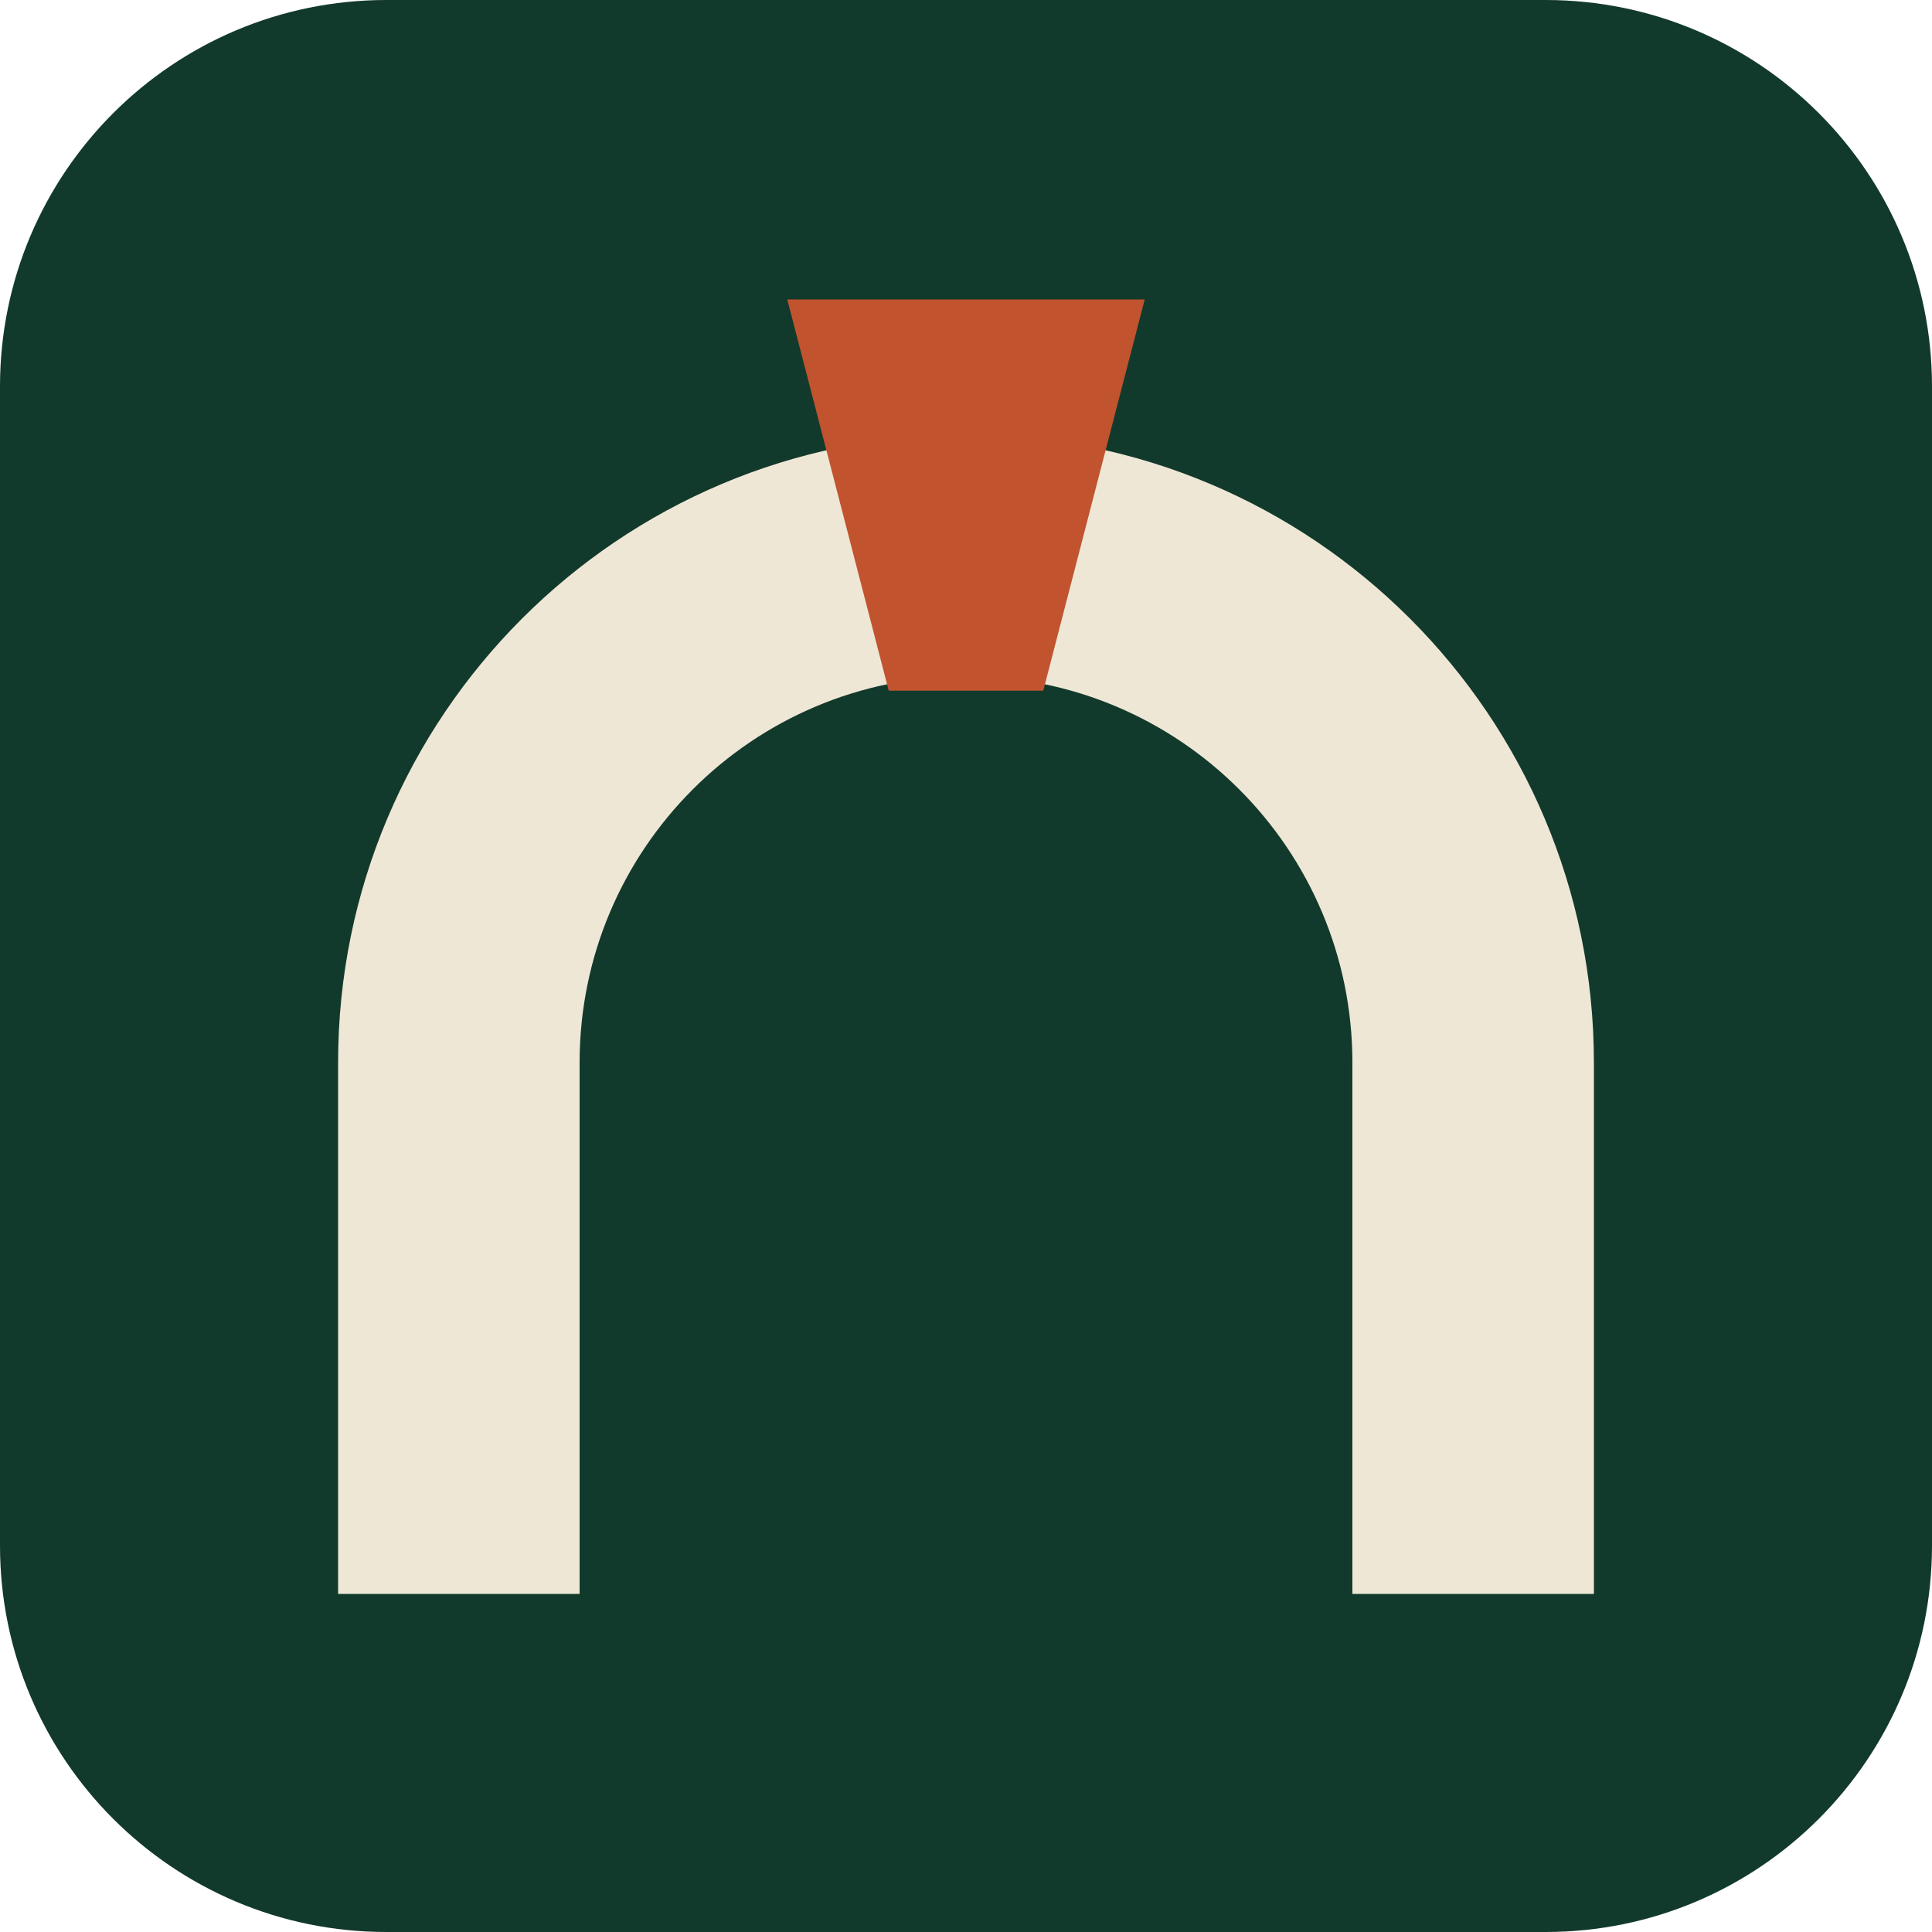
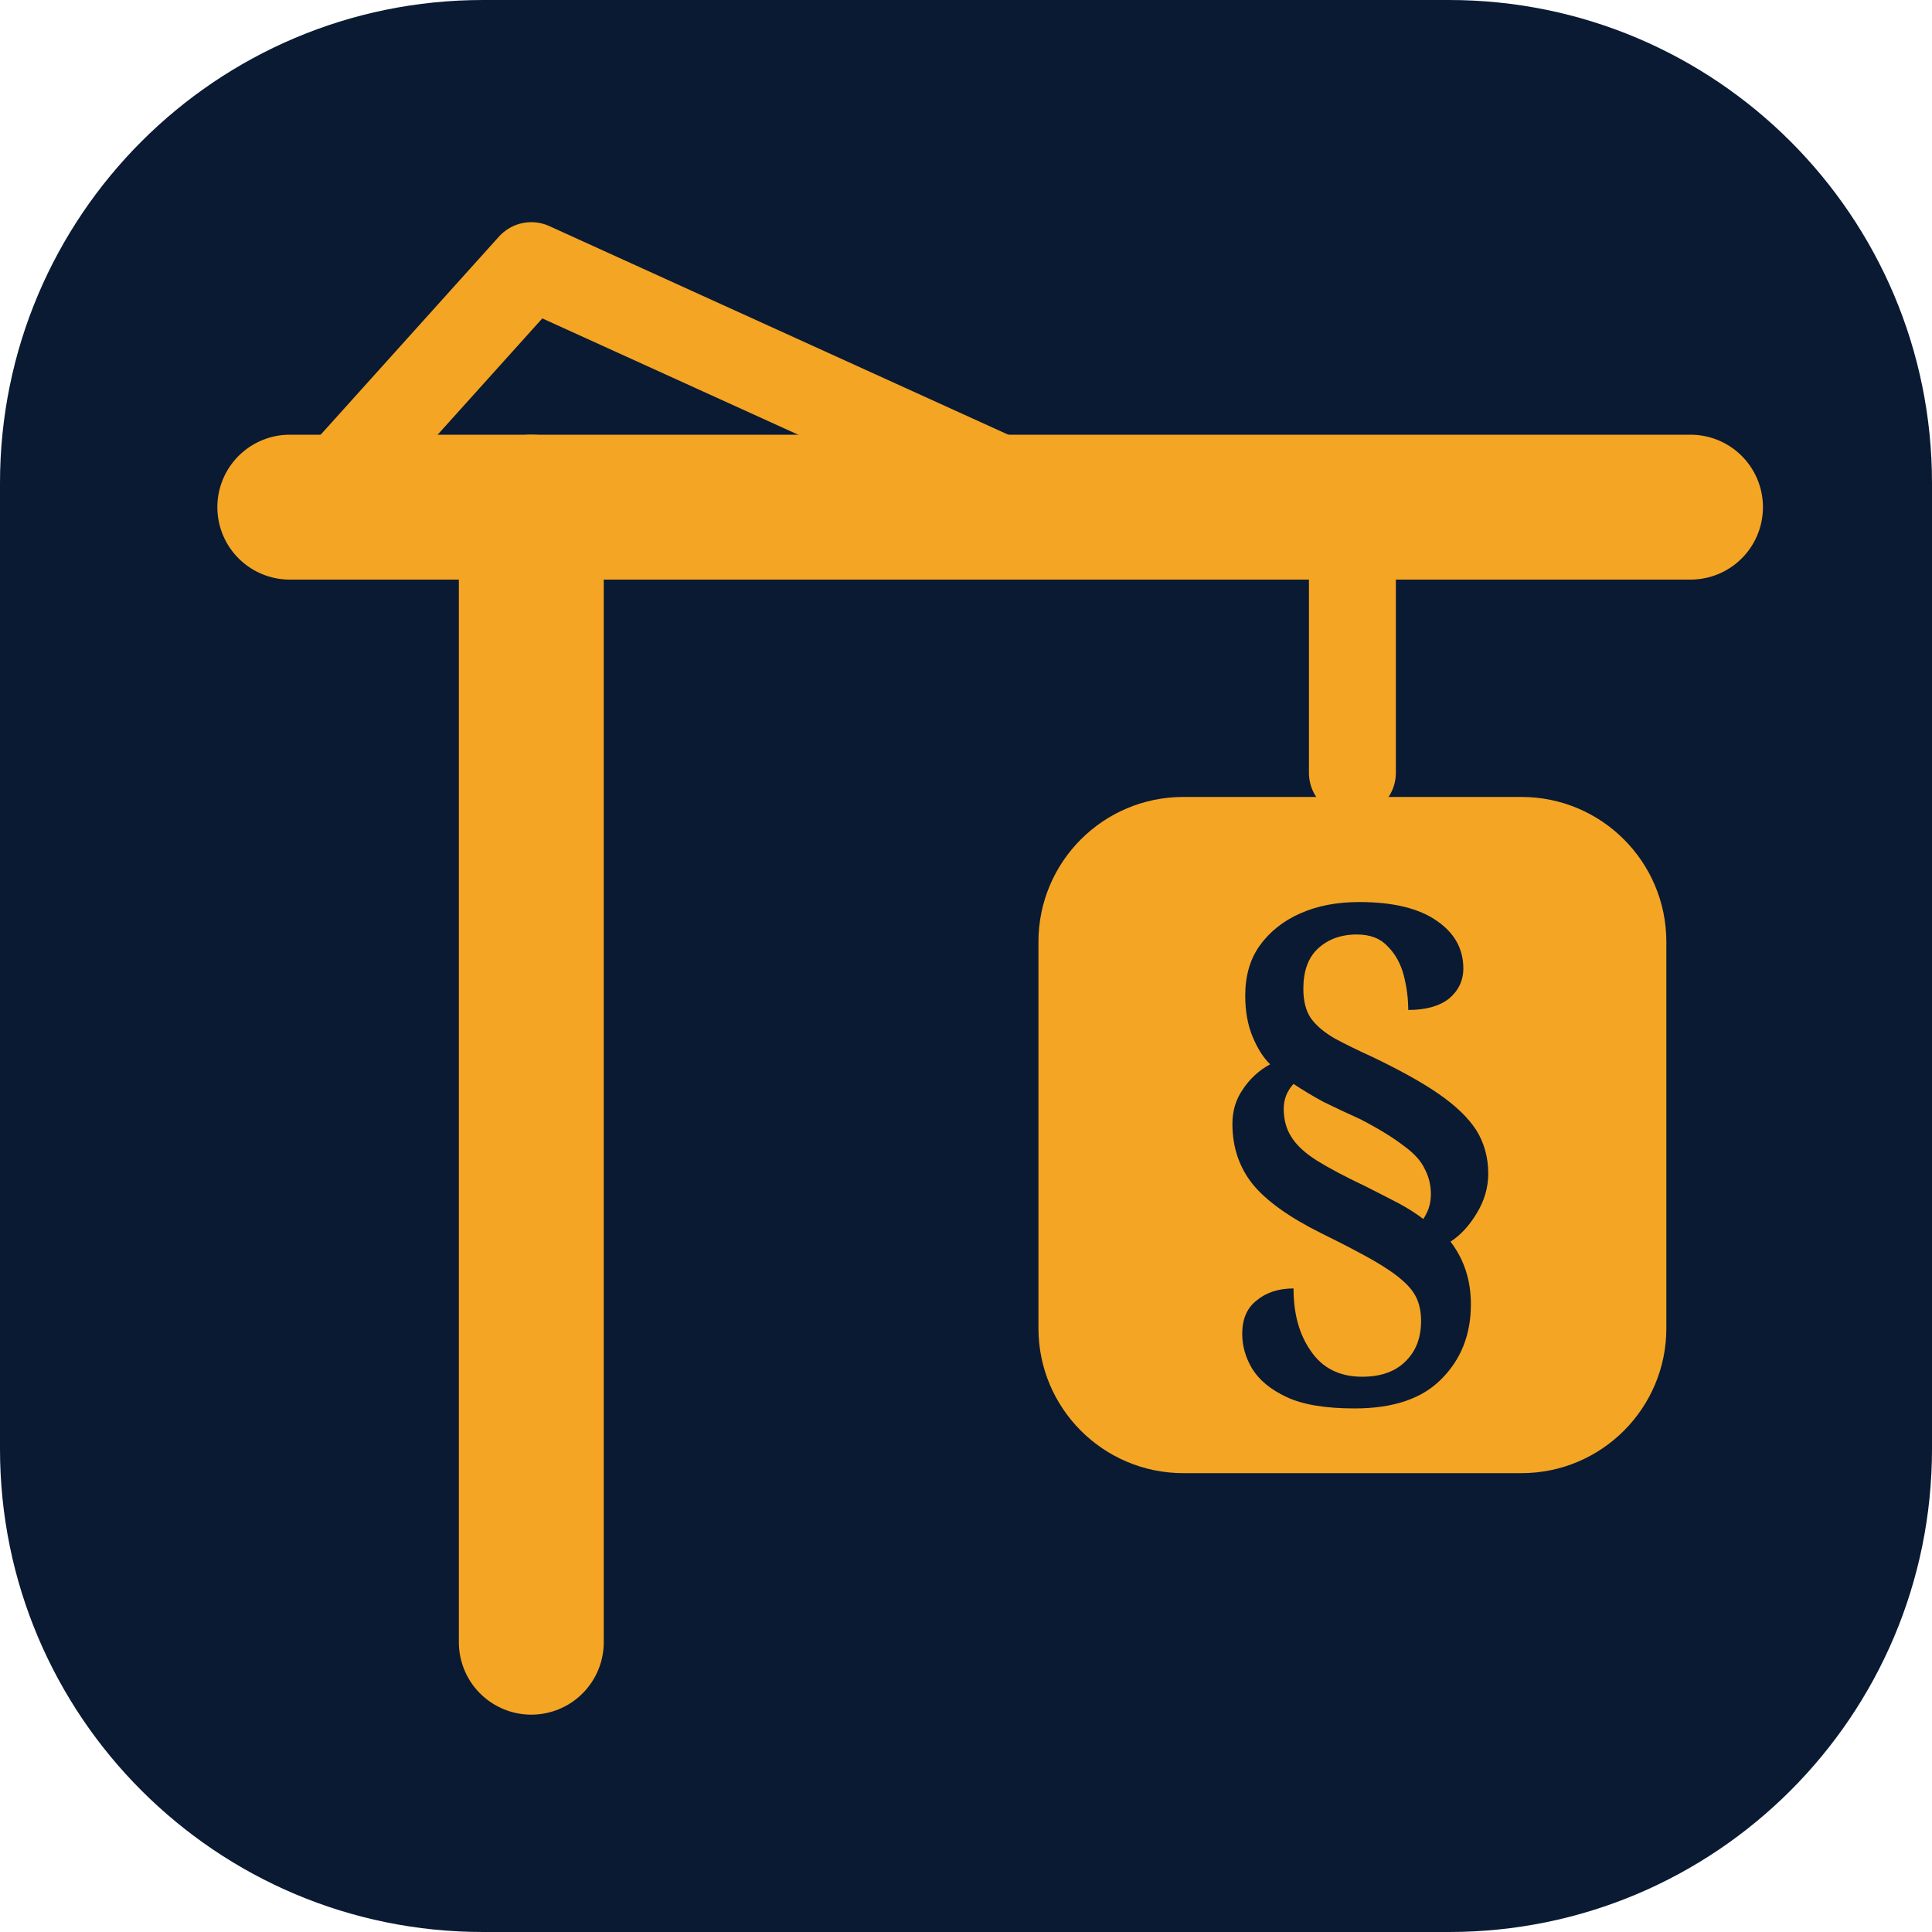
<svg xmlns="http://www.w3.org/2000/svg" viewBox="0 0 40 40">
-   <rect width="40" height="40" rx="8" fill="#123A2C" />
-   <path d="M7 33V22a13 13 0 0 1 26 0v11h-5V22a8 8 0 0 0-16 0v11z" fill="#EFE7D6" />
-   <path d="M16.3 6.2h7.4l-2.1 8.1h-3.2z" fill="#C2532F" />
+   <rect width="40" height="40" rx="10" fill="#0A1A33" />
+   <g fill="none" stroke="#F5A524" stroke-linecap="round" stroke-linejoin="round">
+     <path d="M6 10.5h29" stroke-width="3" />
+     <path d="M11 10.5V34" stroke-width="3" />
+     <path d="m11 5.5-4.5 5M11 5.5l11 5" stroke-width="1.8" />
+     <path d="M28 10.5v5.5" stroke-width="1.8" />
+   </g>
+   <rect x="21.5" y="16.5" width="13" height="14" rx="3" fill="#F5A524" />
+   <text x="28" y="27.8" text-anchor="middle" font-family="Georgia,serif" font-size="12" font-weight="700" fill="#0A1A33">§</text>
</svg>
